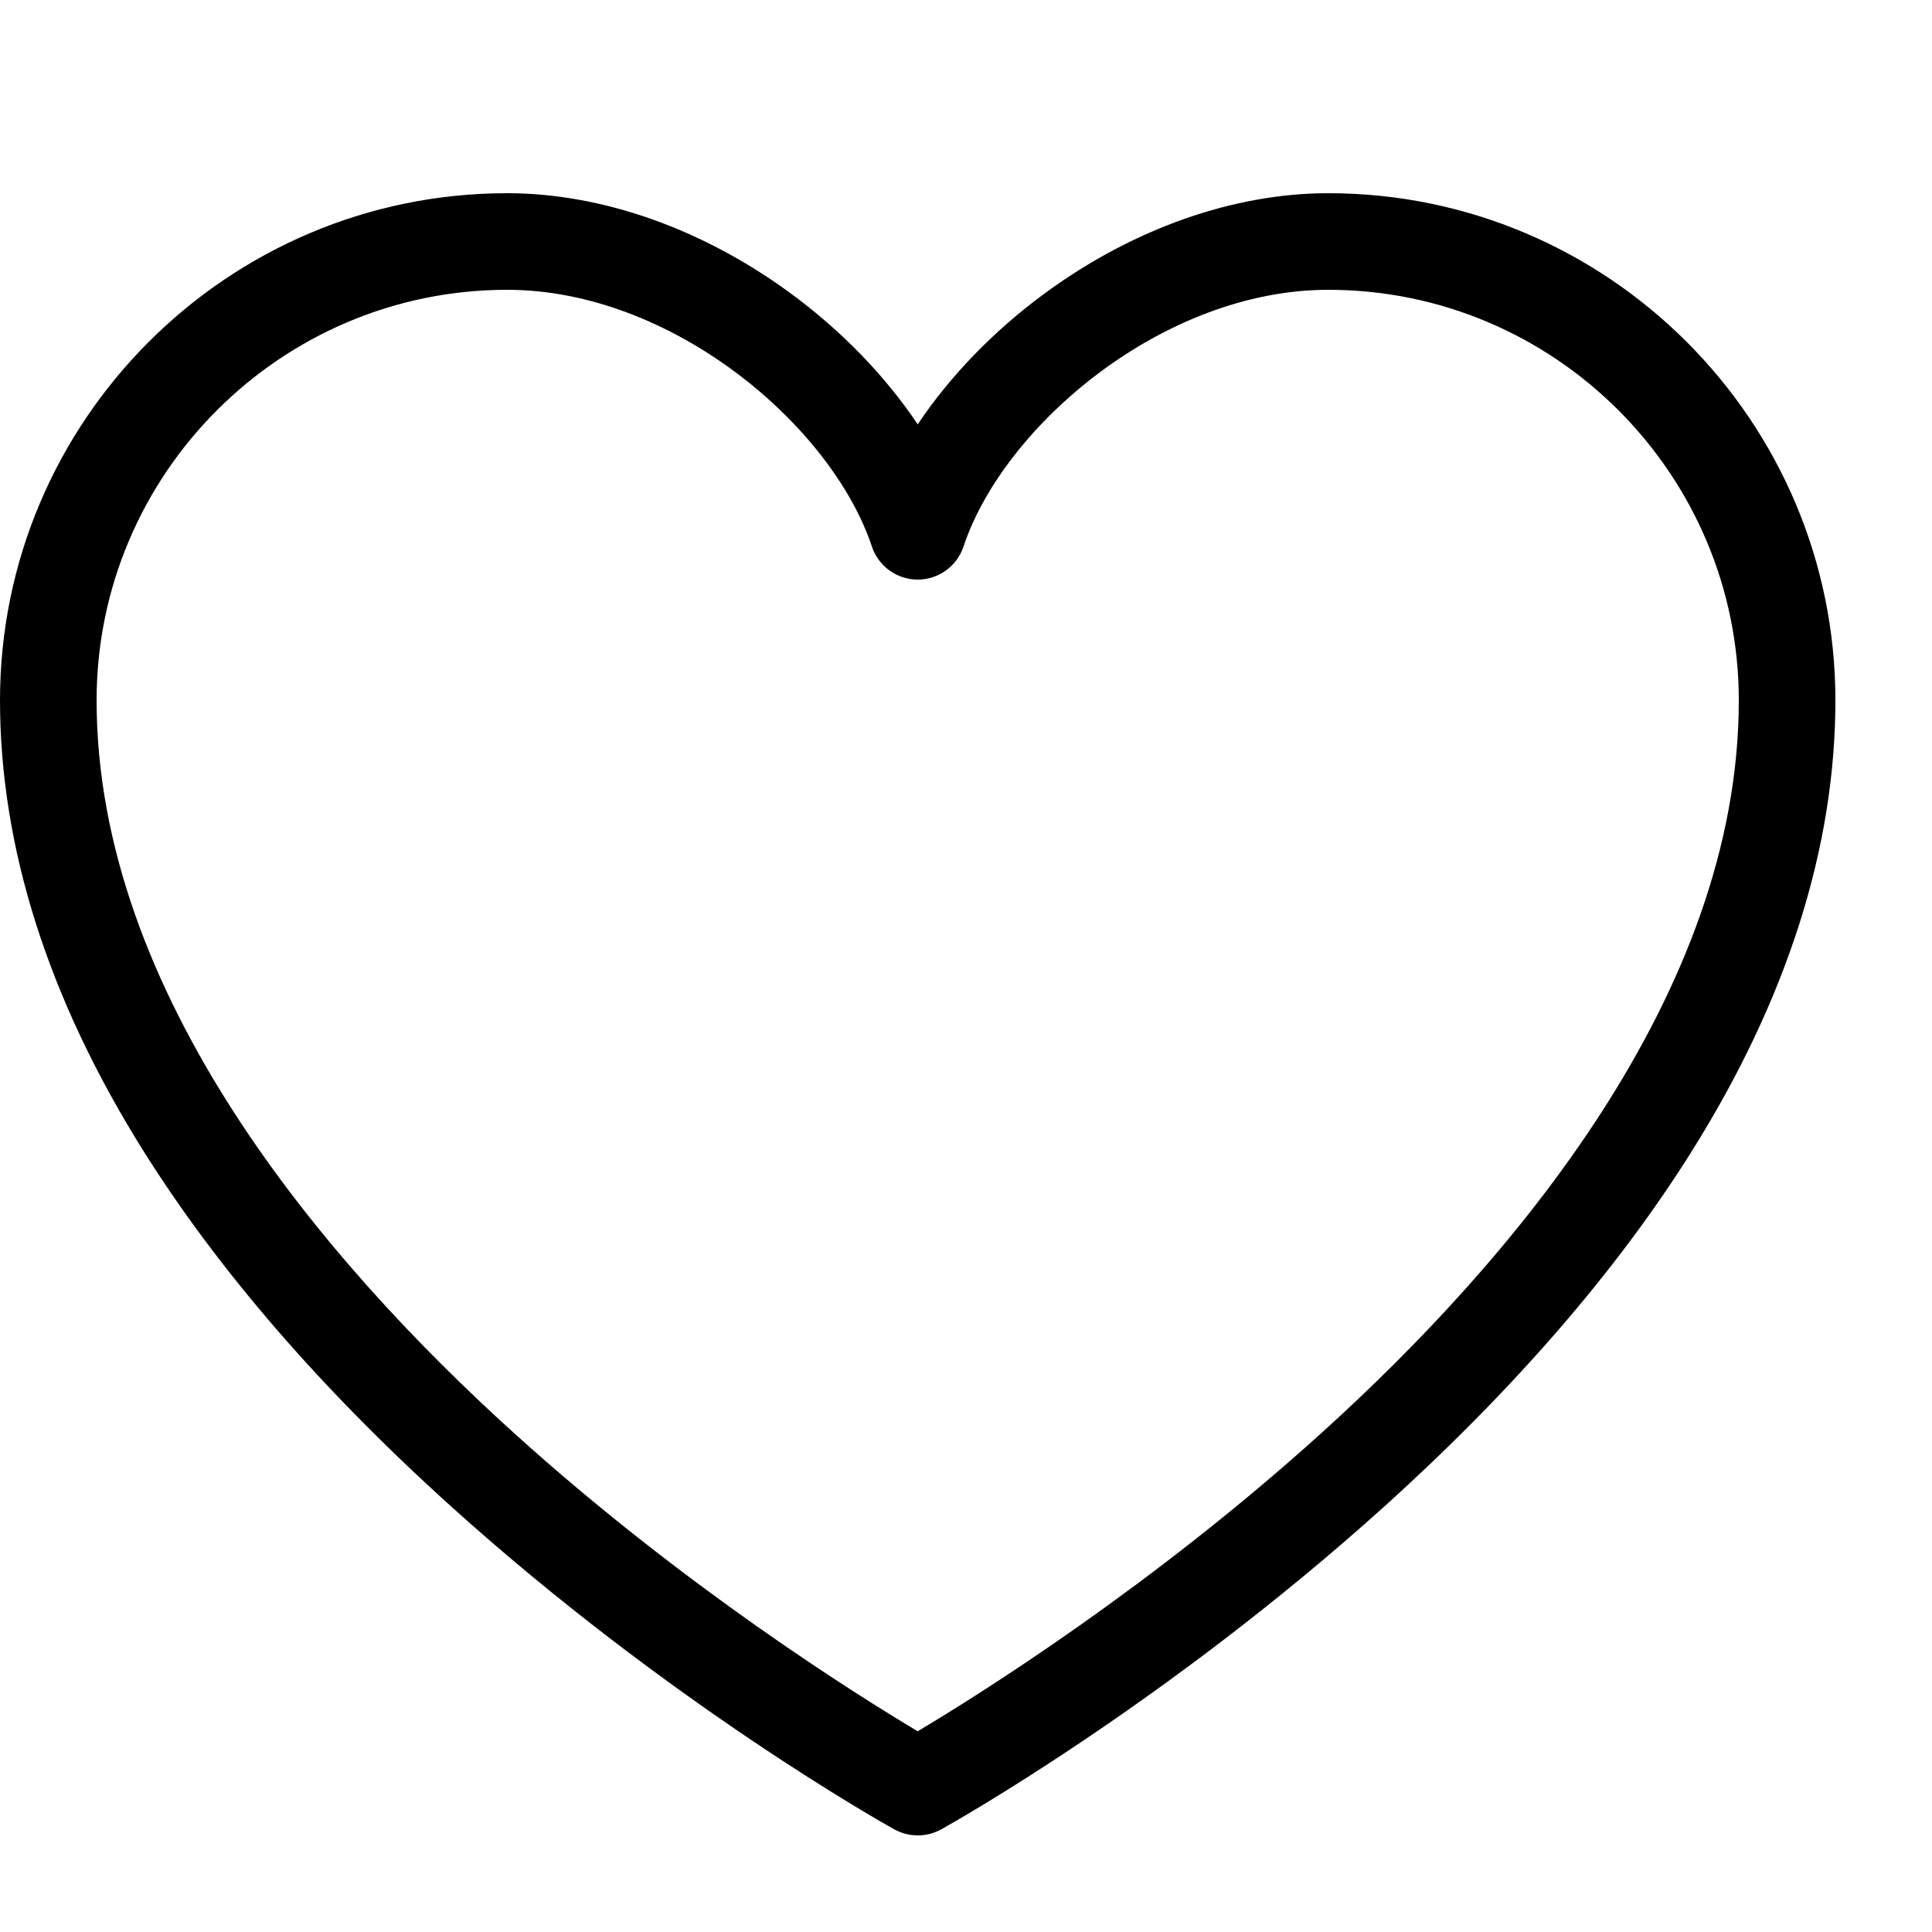
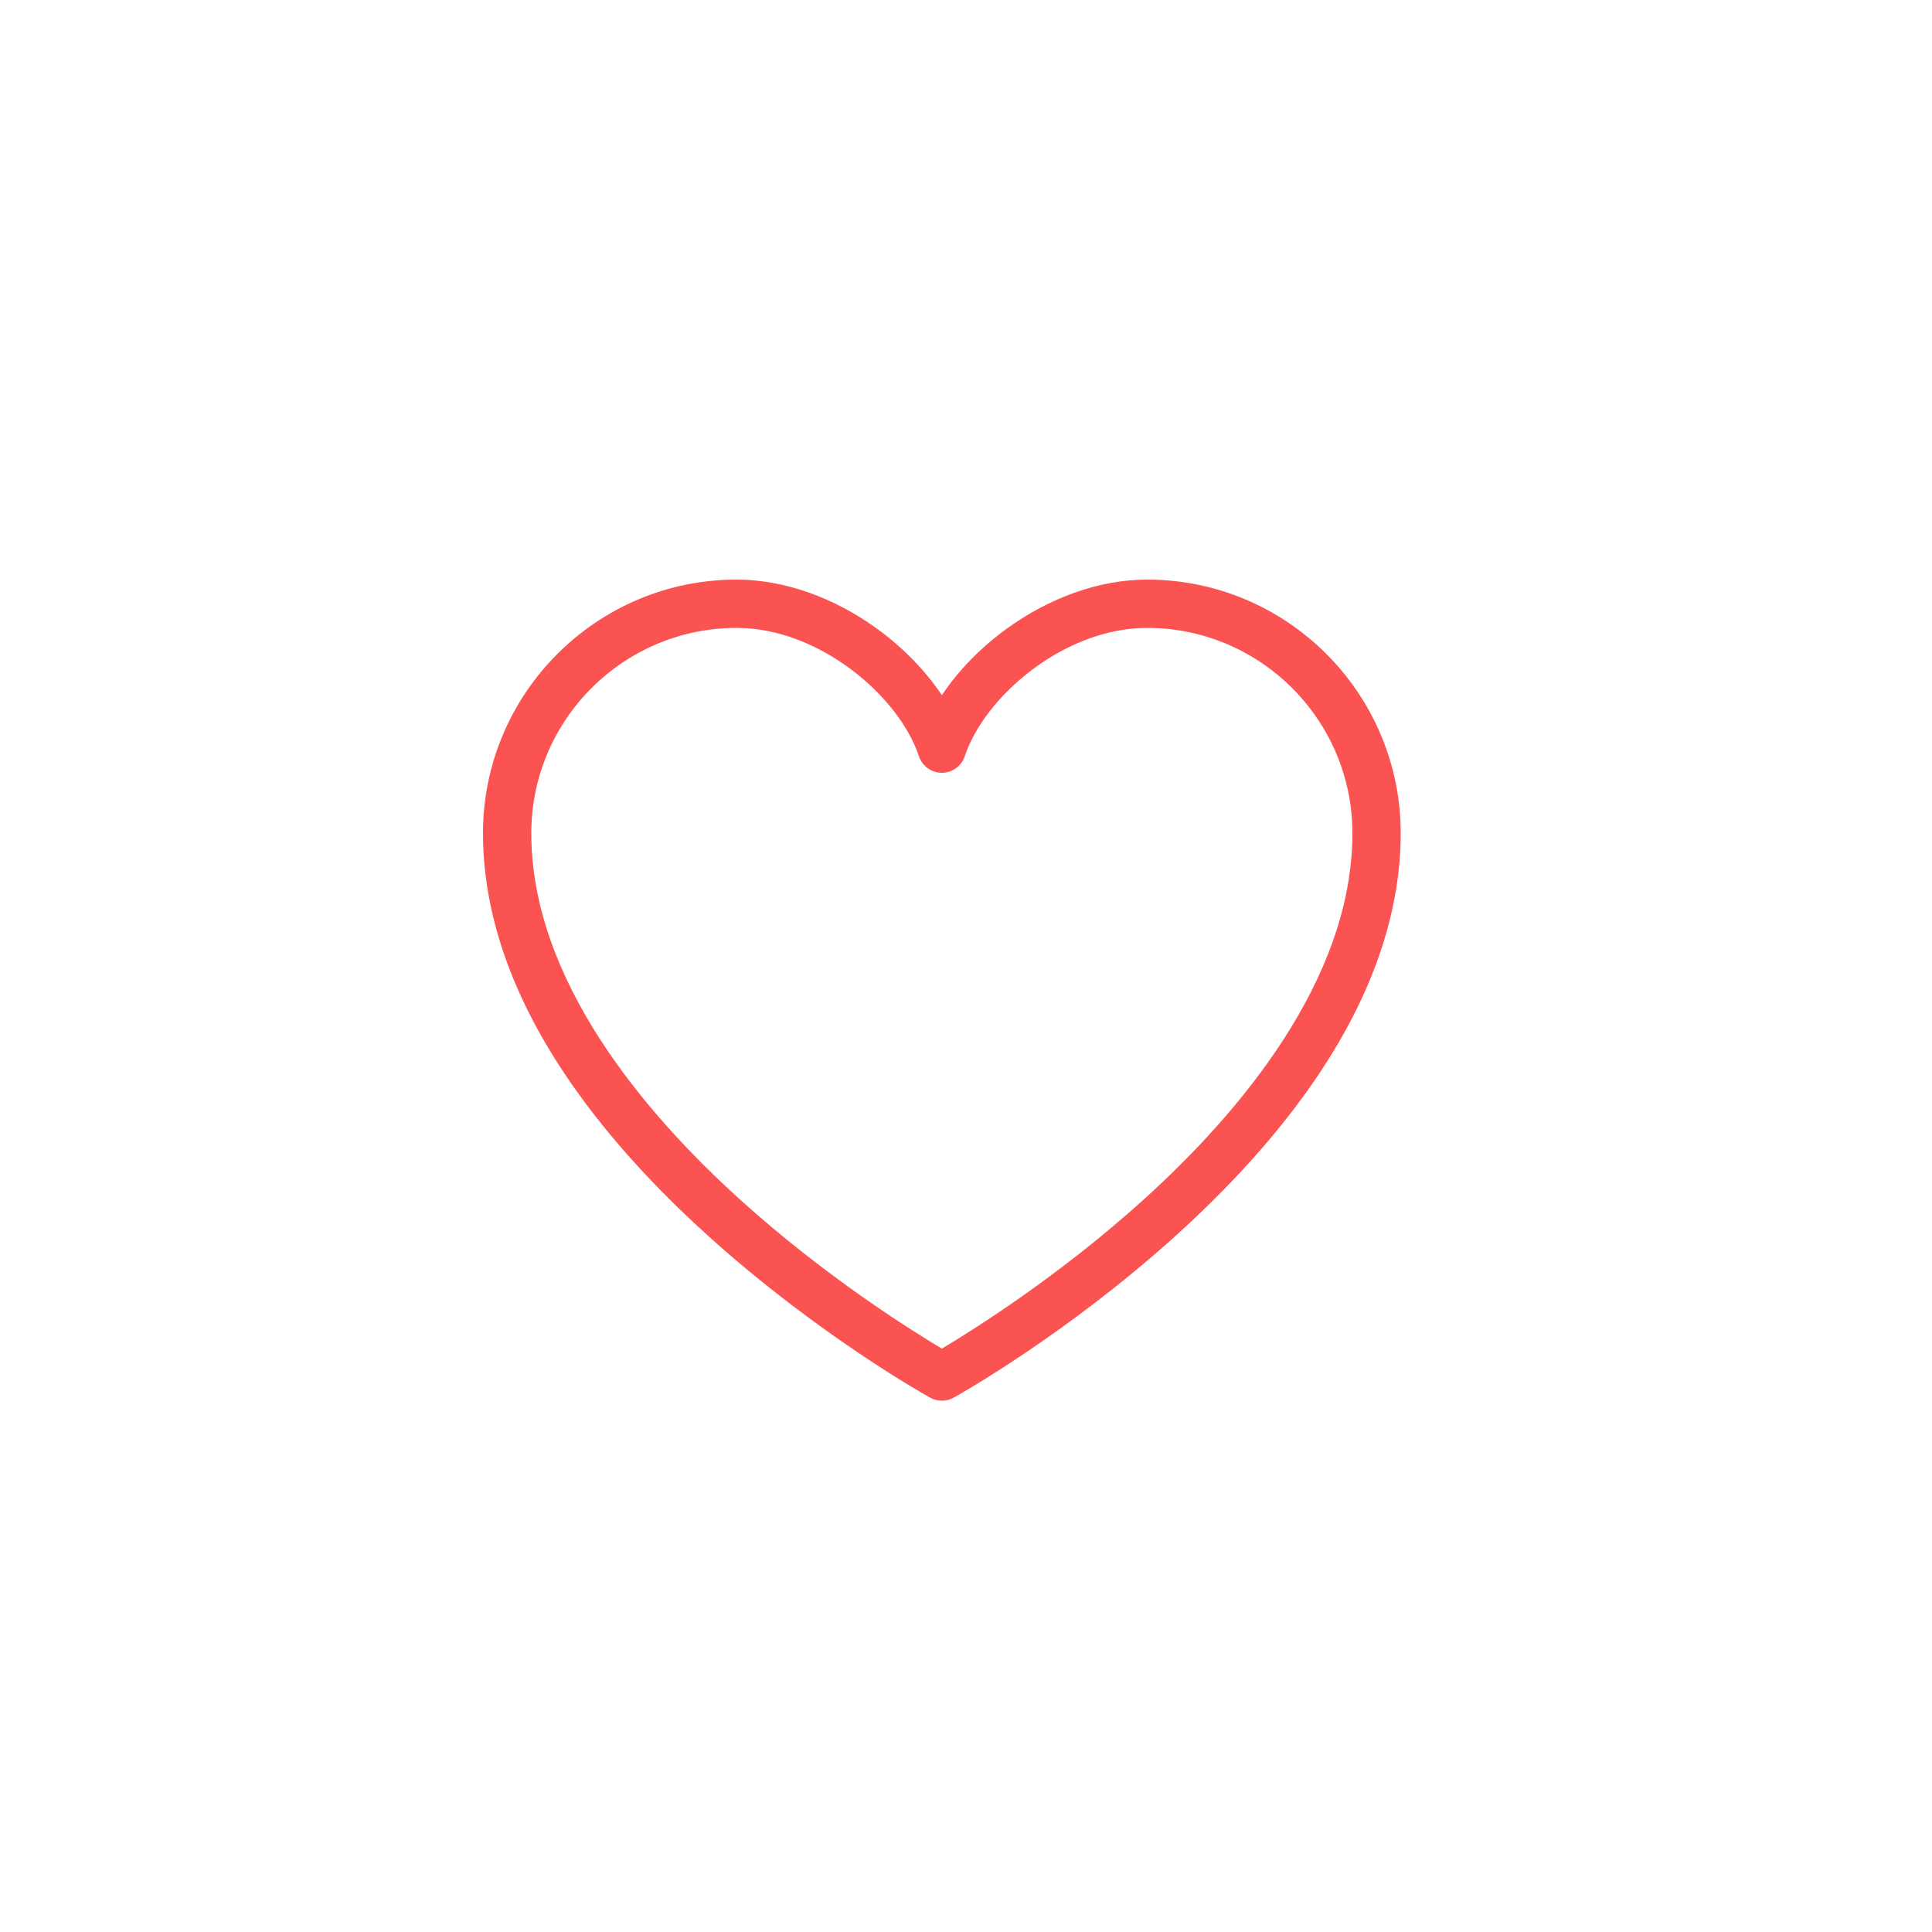
- <svg xmlns="http://www.w3.org/2000/svg" version="1.1" width="20" height="20" viewBox="0 0 20 20">
-   <path fill="#000000" d="M9.5 19c-0.084 0-0.167-0.021-0.243-0.063-0.094-0.052-2.326-1.301-4.592-3.347-1.341-1.21-2.411-2.448-3.183-3.68-0.984-1.571-1.482-3.139-1.482-4.66 0-2.895 2.355-5.25 5.25-5.25 0.98 0 2.021 0.367 2.931 1.034 0.532 0.39 0.985 0.86 1.319 1.359 0.334-0.499 0.787-0.969 1.319-1.359 0.91-0.667 1.951-1.034 2.931-1.034 2.895 0 5.25 2.355 5.25 5.25 0 1.521-0.499 3.089-1.482 4.66-0.771 1.232-1.842 2.47-3.182 3.68-2.266 2.046-4.498 3.295-4.592 3.347-0.076 0.042-0.159 0.063-0.243 0.063zM5.25 3c-2.343 0-4.25 1.907-4.25 4.25 0 3.040 2.35 5.802 4.321 7.585 1.76 1.592 3.544 2.708 4.179 3.087 0.635-0.379 2.419-1.495 4.179-3.087 1.971-1.782 4.321-4.545 4.321-7.585 0-2.343-1.907-4.25-4.25-4.25-1.703 0-3.357 1.401-3.776 2.658-0.068 0.204-0.259 0.342-0.474 0.342s-0.406-0.138-0.474-0.342c-0.419-1.257-2.073-2.658-3.776-2.658z" />
+ <svg xmlns="http://www.w3.org/2000/svg" version="1.1" width="35" height="35" viewBox="-10 -10 40 40">
+   <path fill="#FB5252" d="M9.5 19c-0.084 0-0.167-0.021-0.243-0.063-0.094-0.052-2.326-1.301-4.592-3.347-1.341-1.21-2.411-2.448-3.183-3.68-0.984-1.571-1.482-3.139-1.482-4.66 0-2.895 2.355-5.25 5.25-5.25 0.98 0 2.021 0.367 2.931 1.034 0.532 0.39 0.985 0.86 1.319 1.359 0.334-0.499 0.787-0.969 1.319-1.359 0.91-0.667 1.951-1.034 2.931-1.034 2.895 0 5.25 2.355 5.25 5.25 0 1.521-0.499 3.089-1.482 4.66-0.771 1.232-1.842 2.47-3.182 3.68-2.266 2.046-4.498 3.295-4.592 3.347-0.076 0.042-0.159 0.063-0.243 0.063zM5.25 3c-2.343 0-4.25 1.907-4.25 4.25 0 3.040 2.35 5.802 4.321 7.585 1.76 1.592 3.544 2.708 4.179 3.087 0.635-0.379 2.419-1.495 4.179-3.087 1.971-1.782 4.321-4.545 4.321-7.585 0-2.343-1.907-4.25-4.25-4.25-1.703 0-3.357 1.401-3.776 2.658-0.068 0.204-0.259 0.342-0.474 0.342s-0.406-0.138-0.474-0.342c-0.419-1.257-2.073-2.658-3.776-2.658z" />
</svg>
